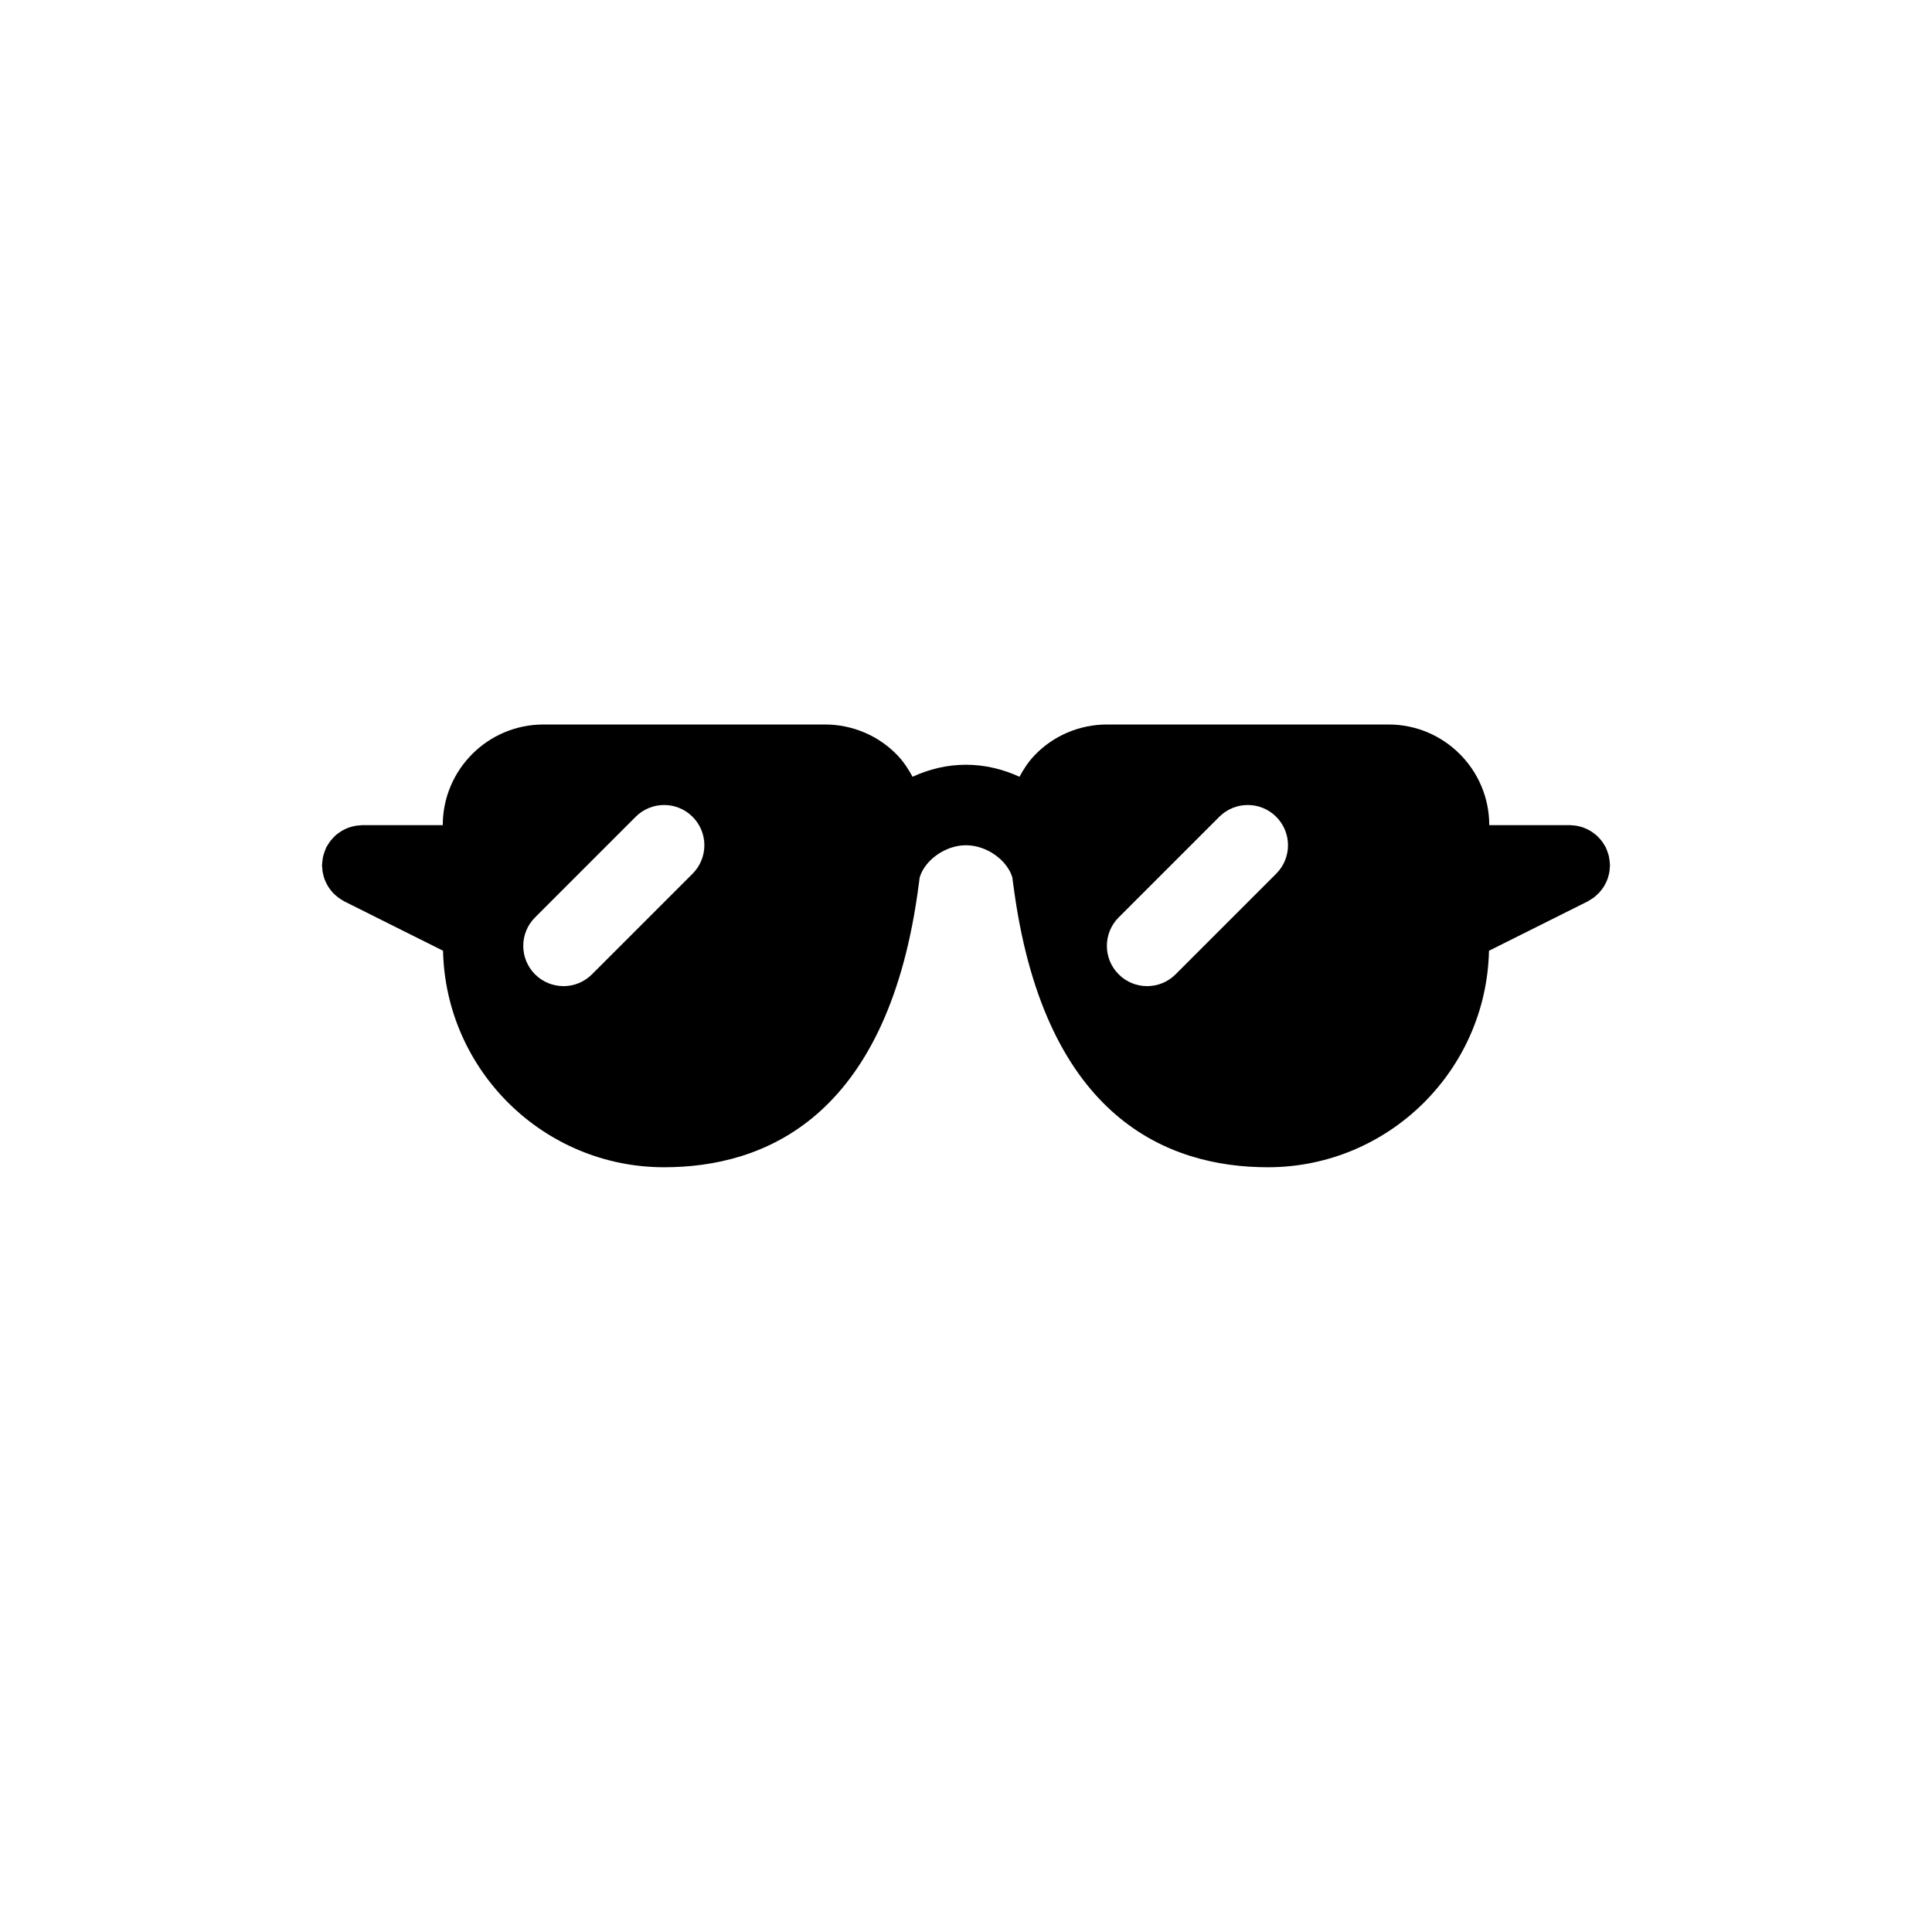
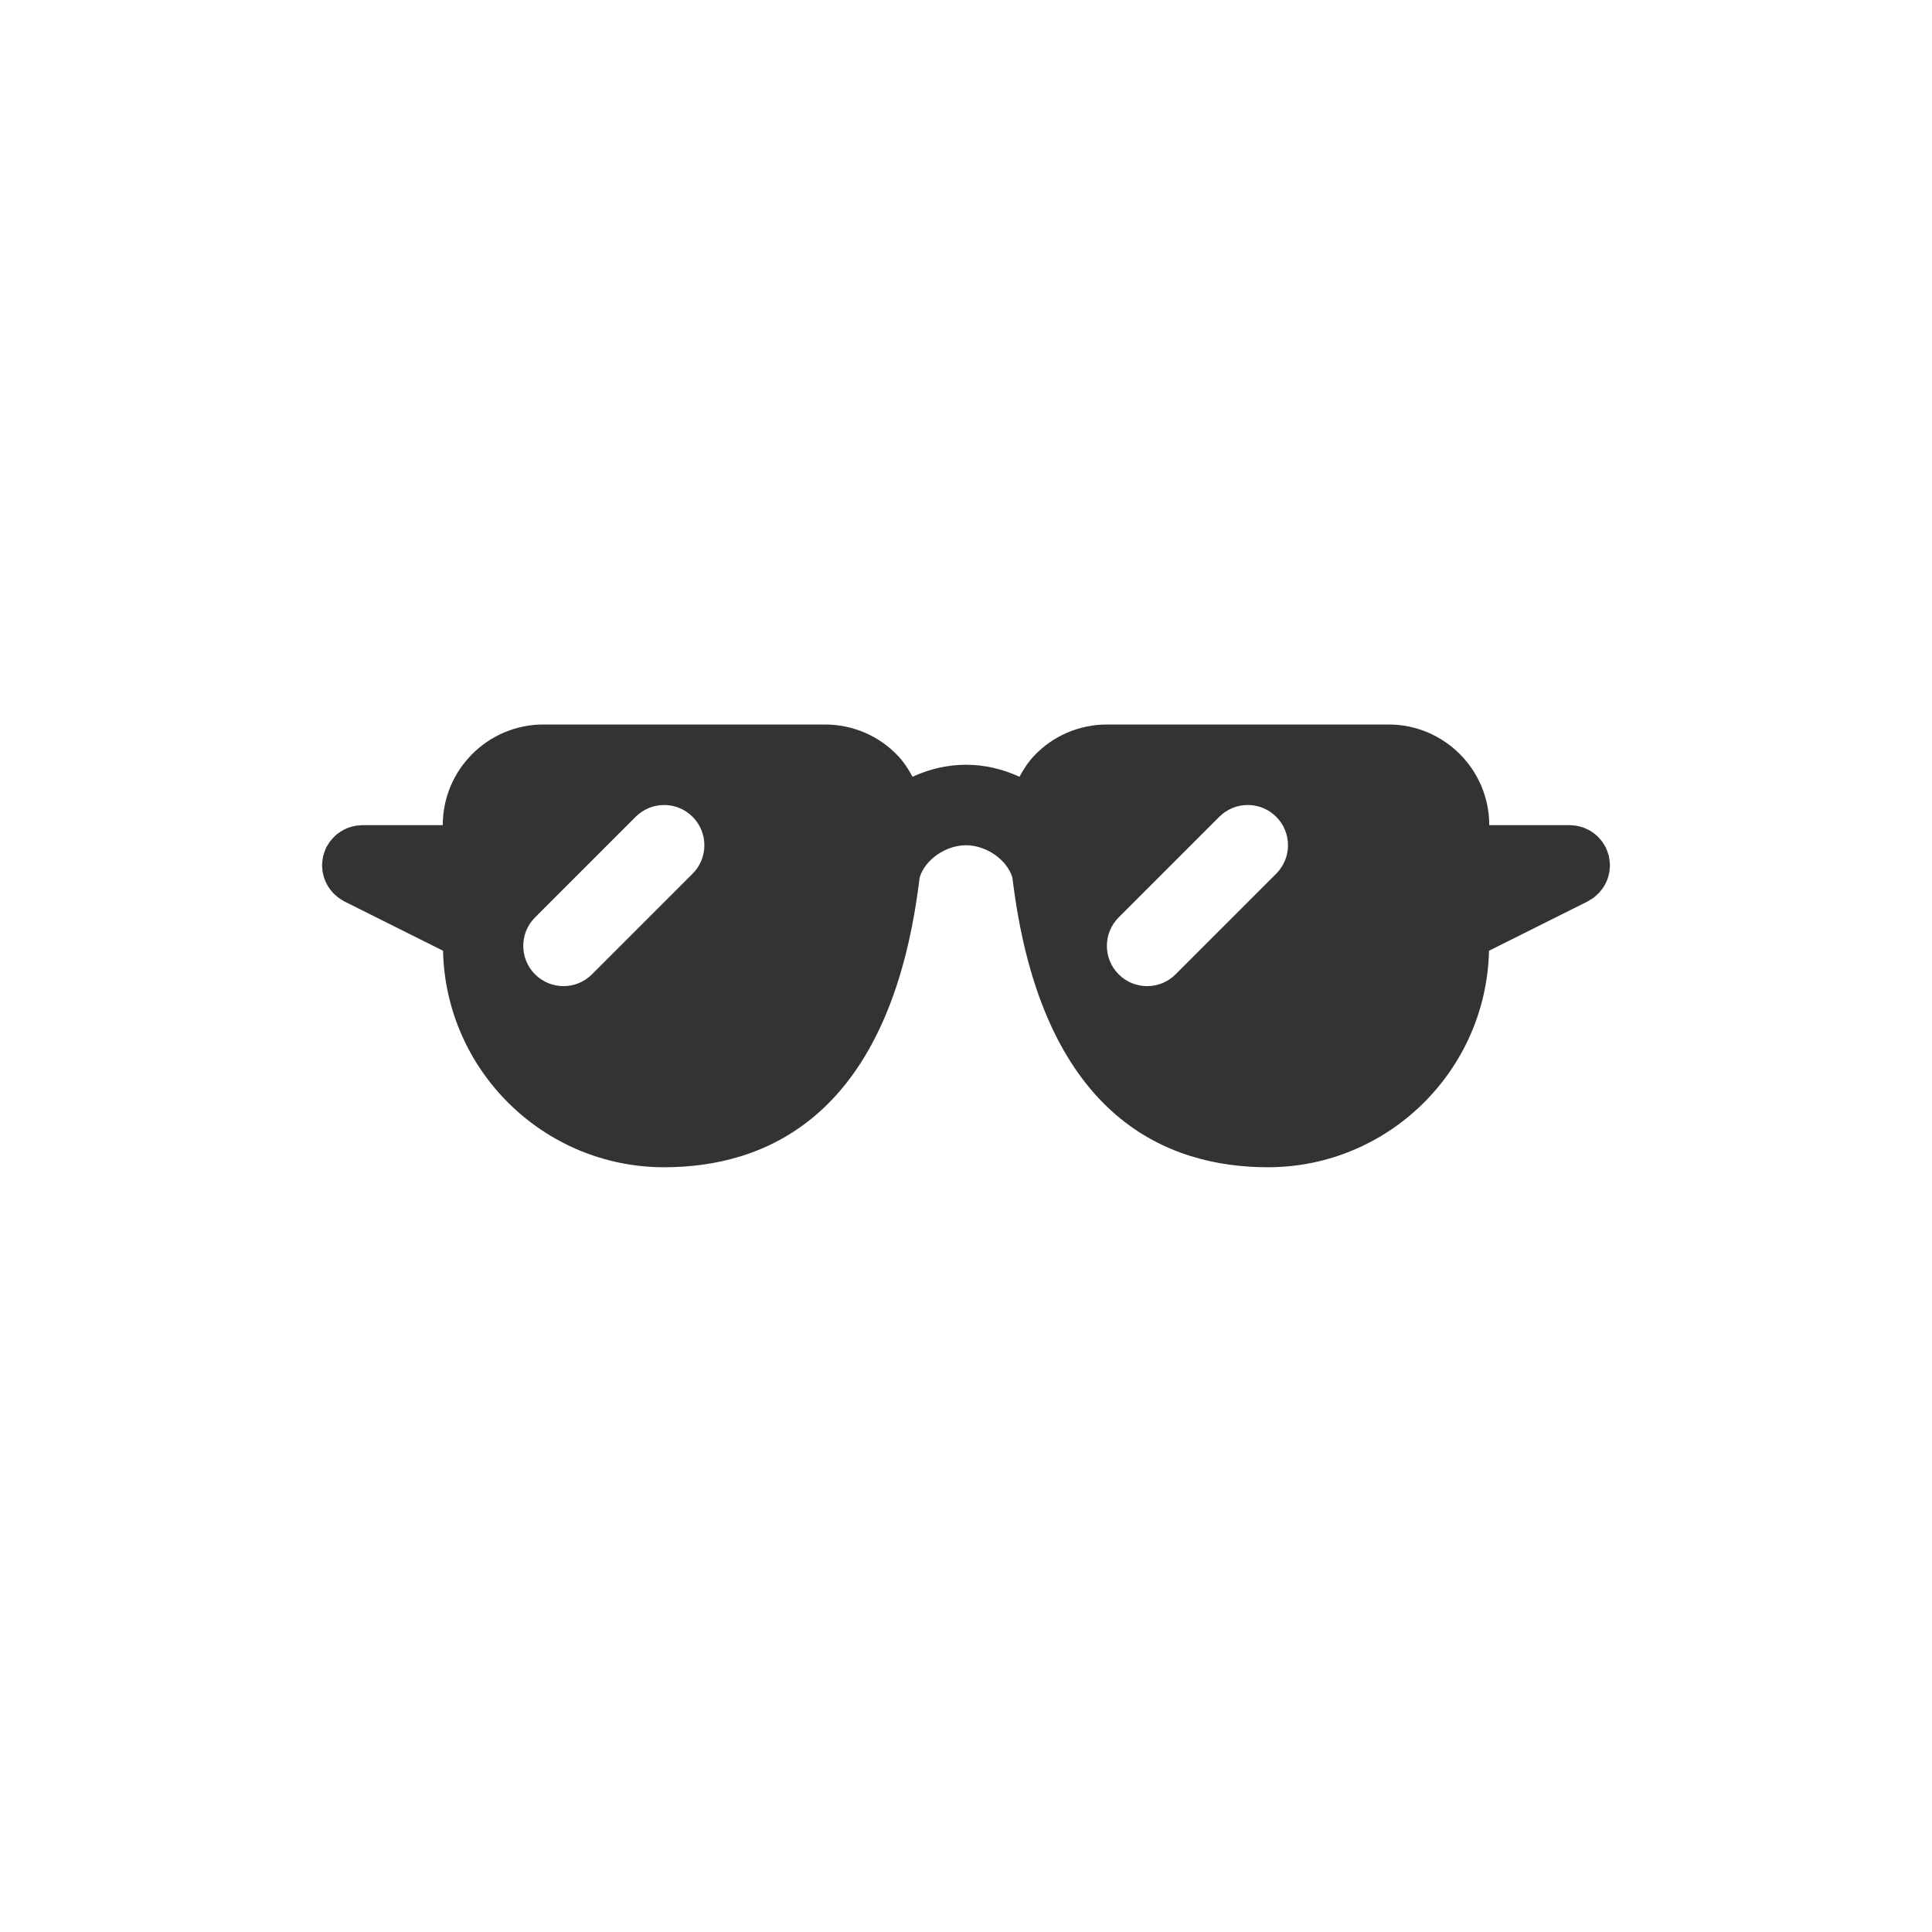
- <svg xmlns="http://www.w3.org/2000/svg" version="1.1" x="0px" y="0px" width="96px" height="96px" viewBox="0 0 96 96" enable-background="new 0 0 96 96" xml:space="preserve">
+ <svg xmlns="http://www.w3.org/2000/svg" version="1.1" x="0px" y="0px" width="96px" height="96px" viewBox="0 0 96 96" fill="#333" enable-background="new 0 0 96 96" xml:space="preserve">
  <g id="Base" display="none">
</g>
  <g id="Dibujo">
    <path d="M79.994,42.944c-0.002-0.075-0.012-0.149-0.022-0.225c-0.009-0.06-0.016-0.118-0.029-0.176   c-0.015-0.063-0.036-0.123-0.057-0.183c-0.022-0.067-0.046-0.134-0.075-0.198c-0.009-0.019-0.012-0.038-0.021-0.057   c-0.019-0.037-0.045-0.068-0.065-0.104c-0.035-0.061-0.07-0.119-0.111-0.176c-0.039-0.055-0.083-0.104-0.127-0.154   c-0.041-0.046-0.081-0.09-0.126-0.131c-0.051-0.048-0.105-0.092-0.161-0.133c-0.047-0.036-0.094-0.07-0.145-0.102   c-0.058-0.036-0.118-0.067-0.18-0.098c-0.055-0.026-0.109-0.052-0.166-0.073c-0.065-0.025-0.132-0.044-0.199-0.063   c-0.057-0.015-0.112-0.029-0.171-0.039c-0.076-0.013-0.152-0.019-0.229-0.023C78.072,41.009,78.037,41,78,41h-4   c0-2.757-2.243-5-5-5H55.001c-1.366,0-2.683,0.564-3.611,1.549c-0.3,0.317-0.532,0.676-0.732,1.048   C49.838,38.22,48.935,38,47.999,38c-0.937,0-1.837,0.22-2.655,0.597c-0.2-0.373-0.433-0.73-0.732-1.048   C43.683,36.564,42.366,36,41,36H27.001c-2.757,0-5,2.243-5,5H18c-0.039,0-0.076,0.01-0.115,0.012   c-0.073,0.004-0.146,0.01-0.218,0.021c-0.064,0.011-0.124,0.026-0.185,0.043c-0.063,0.017-0.124,0.034-0.184,0.058   c-0.063,0.023-0.121,0.051-0.18,0.079c-0.057,0.028-0.112,0.058-0.167,0.091c-0.055,0.034-0.105,0.071-0.156,0.109   c-0.052,0.04-0.103,0.08-0.151,0.125c-0.047,0.044-0.09,0.09-0.132,0.138c-0.043,0.049-0.085,0.097-0.123,0.149   c-0.042,0.057-0.077,0.116-0.112,0.178c-0.021,0.035-0.047,0.066-0.066,0.103c-0.01,0.019-0.013,0.038-0.021,0.057   c-0.029,0.064-0.053,0.131-0.075,0.198c-0.021,0.06-0.042,0.121-0.057,0.183c-0.014,0.059-0.021,0.119-0.029,0.179   c-0.011,0.074-0.021,0.147-0.022,0.221C16.005,42.962,16,42.98,16,43c0,0.039,0.01,0.076,0.012,0.115   c0.004,0.073,0.01,0.146,0.021,0.218c0.011,0.063,0.026,0.123,0.043,0.185c0.017,0.063,0.034,0.124,0.058,0.184   c0.023,0.062,0.05,0.12,0.079,0.179c0.028,0.058,0.058,0.113,0.091,0.168c0.034,0.054,0.07,0.104,0.108,0.155   c0.04,0.053,0.081,0.103,0.126,0.152c0.043,0.047,0.09,0.09,0.138,0.132c0.048,0.043,0.097,0.085,0.149,0.123   c0.057,0.042,0.116,0.077,0.178,0.113c0.035,0.019,0.066,0.046,0.103,0.064l4.908,2.453C22.144,53.195,27.018,58,33.001,58   c4.988,0,10.989-2.459,12.585-13.57c0.012-0.052,0.015-0.105,0.021-0.158c0.031-0.225,0.065-0.444,0.092-0.676   c0.255-0.854,1.268-1.596,2.3-1.596c1.033,0,2.048,0.742,2.303,1.596c0.027,0.231,0.061,0.451,0.092,0.676   c0.007,0.053,0.01,0.106,0.021,0.158C52.011,55.541,58.012,58,63,58c5.983,0,10.857-4.805,10.987-10.758l4.907-2.453   c0.037-0.019,0.067-0.045,0.104-0.066c0.061-0.035,0.12-0.07,0.177-0.111c0.054-0.039,0.103-0.082,0.151-0.126   c0.047-0.041,0.092-0.083,0.135-0.128c0.047-0.051,0.089-0.103,0.13-0.158c0.036-0.048,0.071-0.097,0.104-0.148   c0.035-0.057,0.065-0.115,0.095-0.175c0.028-0.057,0.055-0.113,0.076-0.172c0.024-0.063,0.043-0.127,0.06-0.192   c0.016-0.059,0.031-0.117,0.041-0.178c0.013-0.074,0.019-0.147,0.022-0.223C79.991,43.074,80,43.038,80,43   C80,42.98,79.995,42.963,79.994,42.944z M34.414,43.414l-5,5C29.023,48.805,28.512,49,28,49c-0.512,0-1.023-0.195-1.414-0.586   c-0.781-0.781-0.781-2.047,0-2.828l5-5c0.781-0.781,2.047-0.781,2.828,0C35.195,41.367,35.195,42.633,34.414,43.414z    M63.414,43.414l-5,5C58.023,48.805,57.512,49,57,49c-0.512,0-1.023-0.195-1.414-0.586c-0.781-0.781-0.781-2.047,0-2.828l5-5   c0.781-0.781,2.047-0.781,2.828,0C64.195,41.367,64.195,42.633,63.414,43.414z" />
  </g>
</svg>
